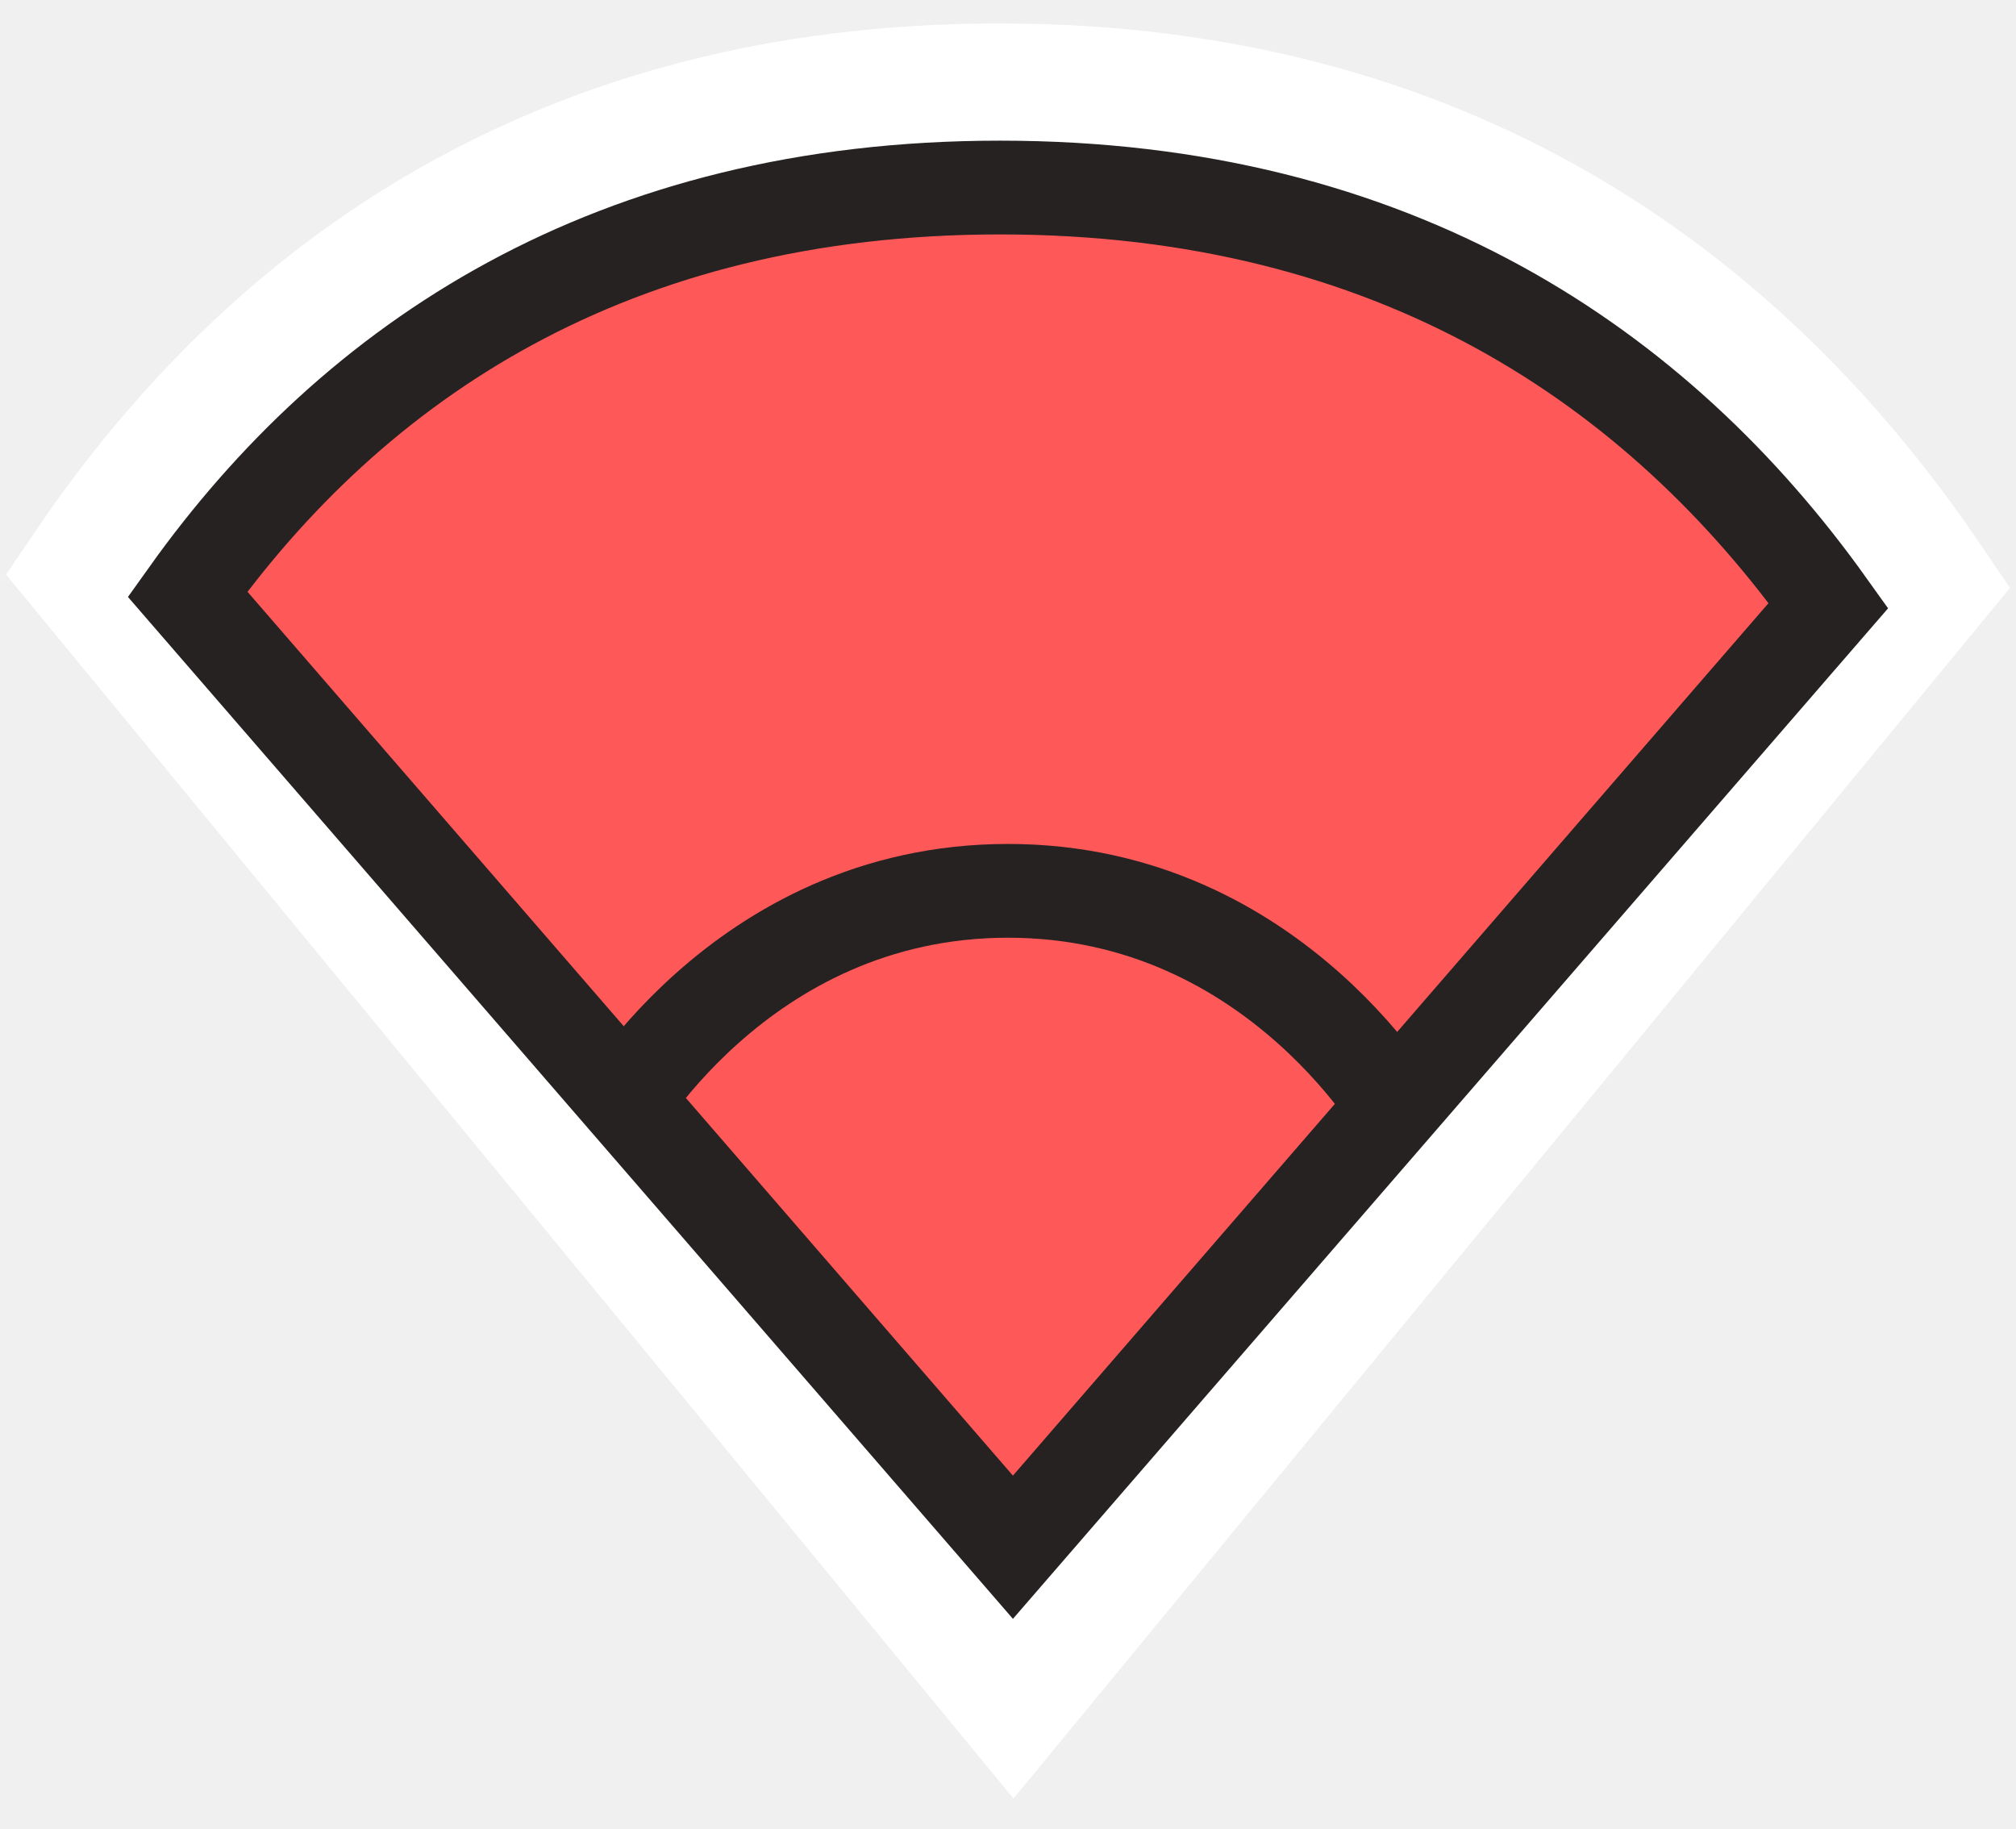
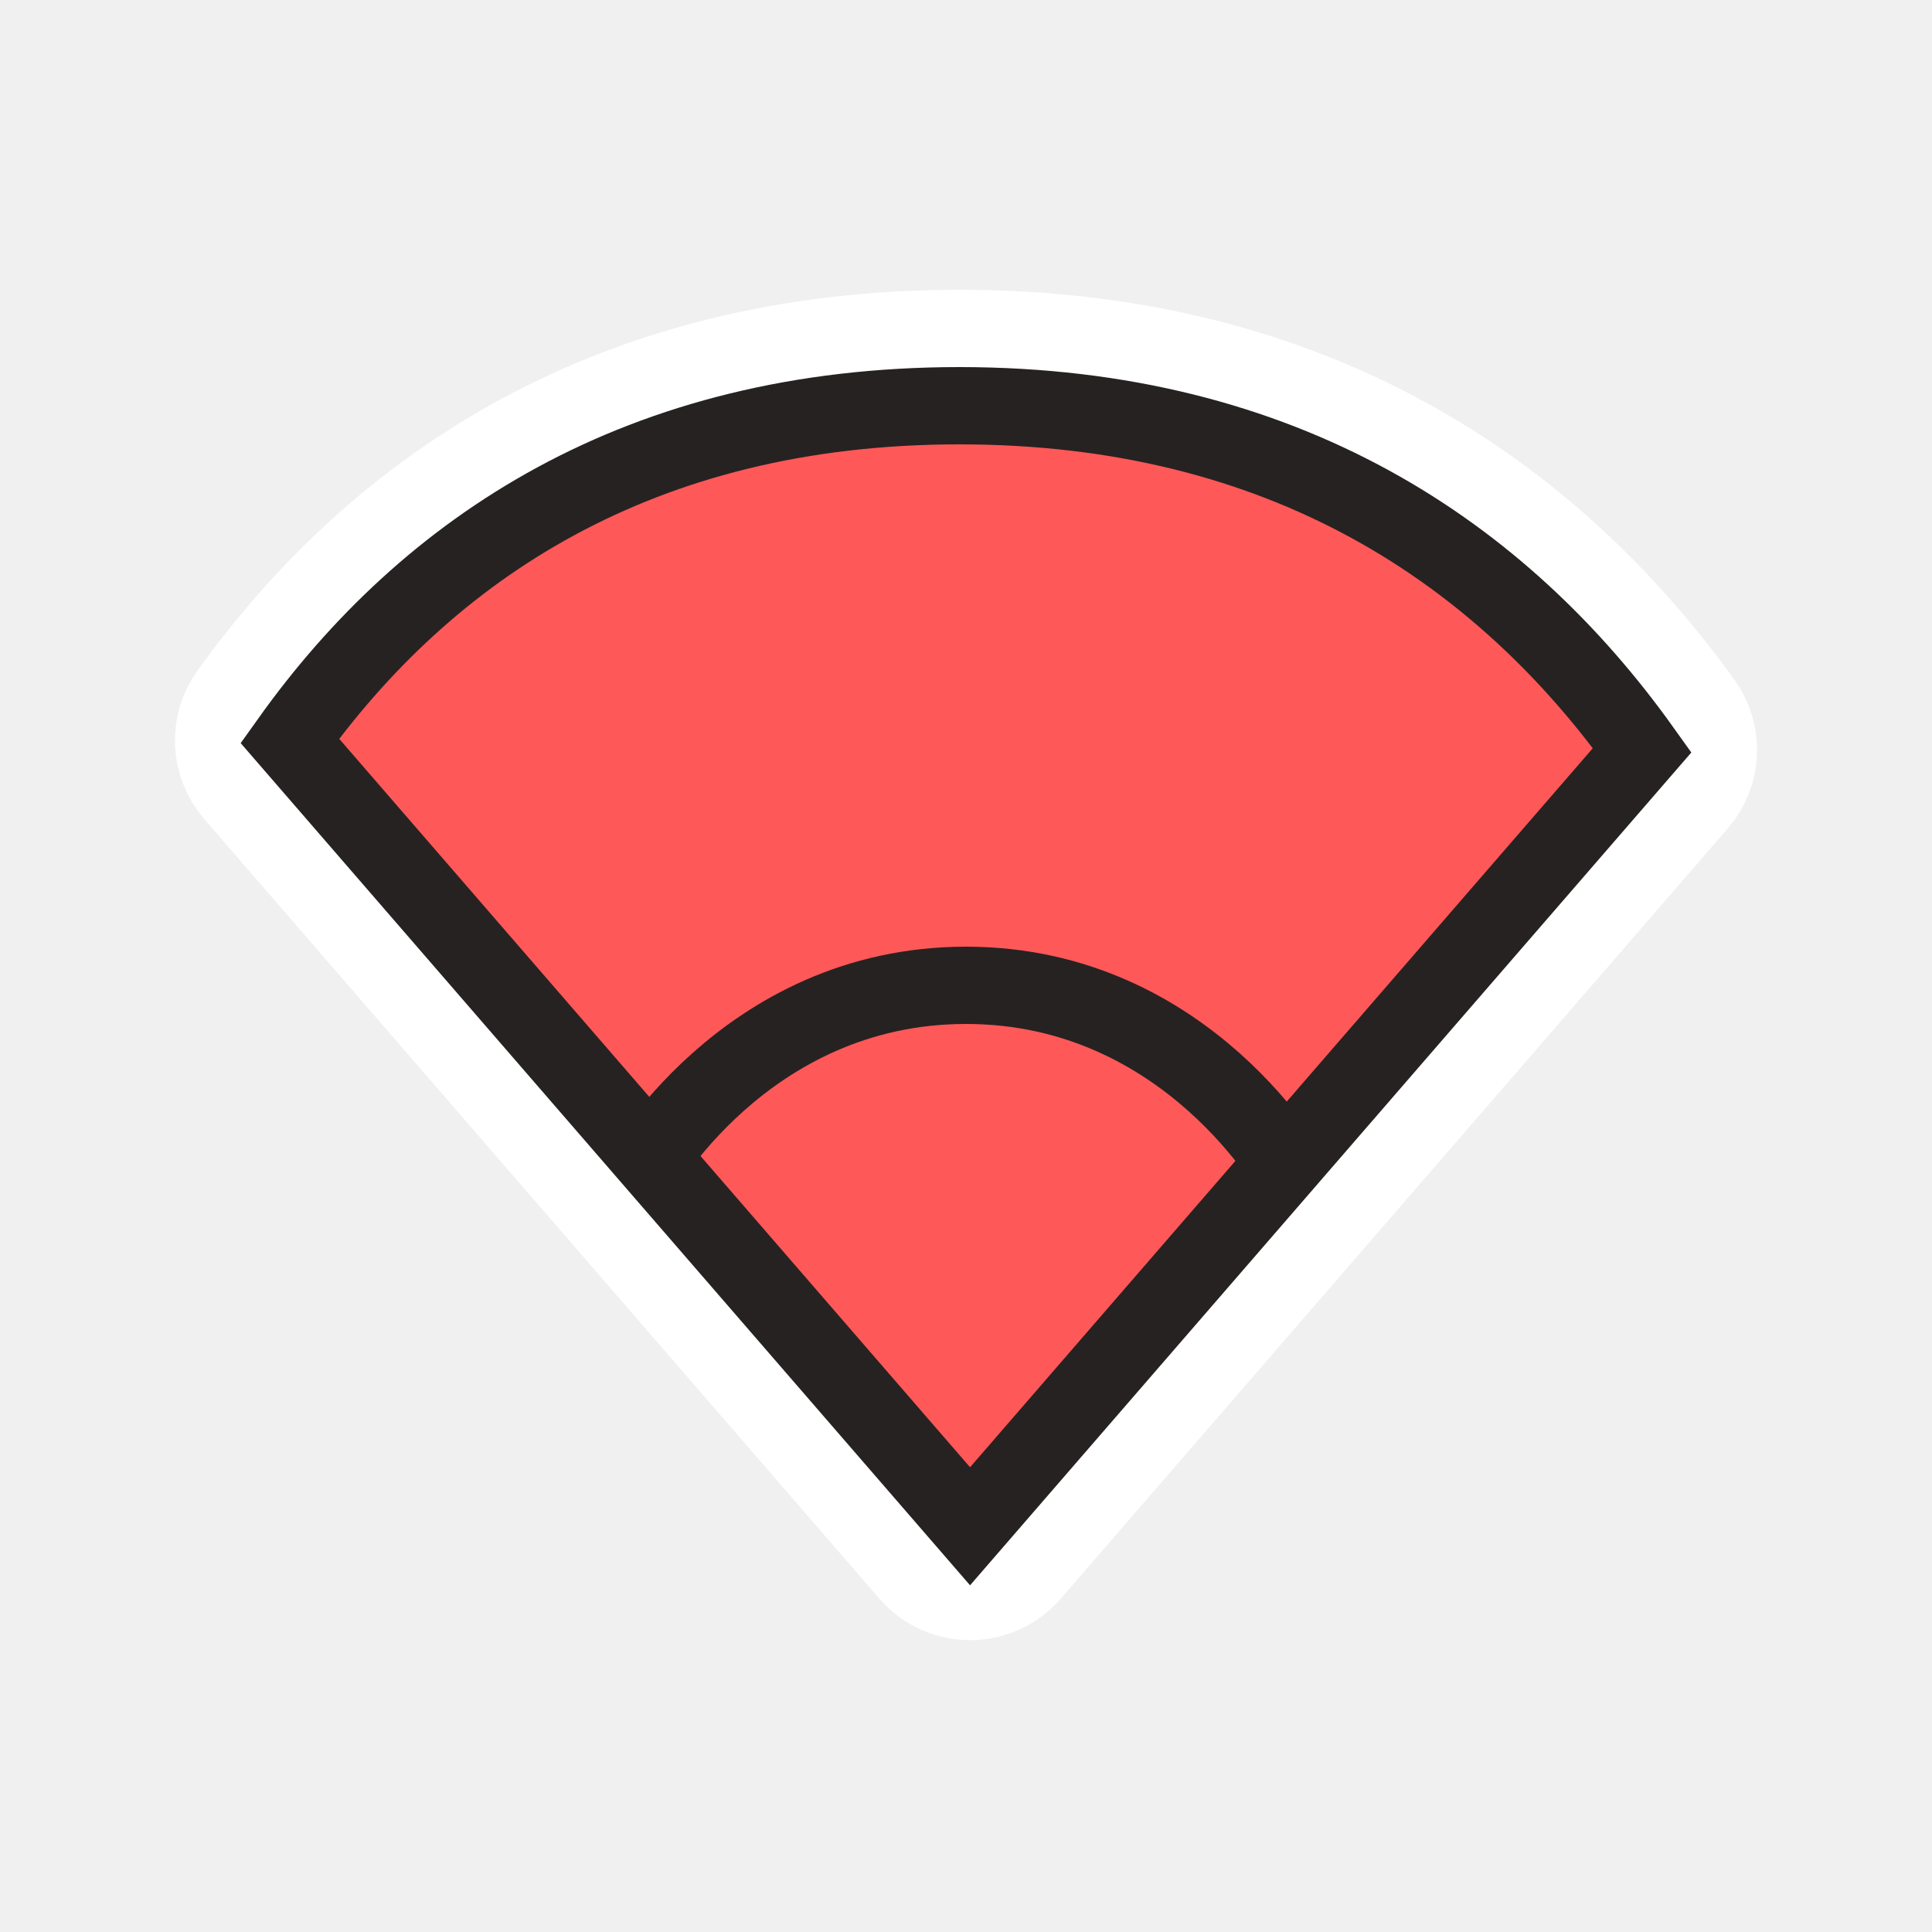
- <svg xmlns="http://www.w3.org/2000/svg" width="43" height="39" viewBox="0 0 43 39" fill="none">
-   <path d="M21.31 2C12.078 2 5.953 6.338 2 12.167L21.617 36L41 12.452C36.947 6.48 30.693 2 21.31 2Z" fill="#FF5858" stroke="white" stroke-width="3" />
-   <path d="M21.33 4C13.044 4 7.547 7.7 4 12.672L21.605 33L39 12.915C35.363 7.821 29.75 4 21.33 4Z" fill="#FF5858" stroke="#262222" stroke-width="2" />
-   <path d="M13 24C13 24 15.732 19 21.5 19C27.268 19 30 24 30 24" stroke="#262222" stroke-width="2" />
+ <svg xmlns="http://www.w3.org/2000/svg" width="50" height="50" viewBox="0 0 50 50" fill="none">
+   <path d="M6.328 18.233L6.328 18.233C5.893 18.837 5.935 19.656 6.418 20.213L6.418 20.213L23.896 40.395C24.534 41.131 25.677 41.131 26.315 40.395L43.582 20.456L43.582 20.456C44.065 19.899 44.107 19.08 43.672 18.475C39.785 13.067 33.752 9 24.83 9C16.051 9 10.13 12.939 6.328 18.233Z" fill="#FF5858" stroke="white" stroke-width="3" />
+   <path d="M24.83 10.5C16.544 10.5 11.047 14.2 7.5 19.172L25.105 39.5L42.5 19.415C38.863 14.321 33.25 10.5 24.83 10.5Z" fill="#FF5858" stroke="#262222" stroke-width="2" />
+   <path d="M16.5 30.5C16.5 30.5 19.232 25.5 25 25.5C30.768 25.5 33.5 30.5 33.5 30.5" stroke="#262222" stroke-width="2" />
</svg>
